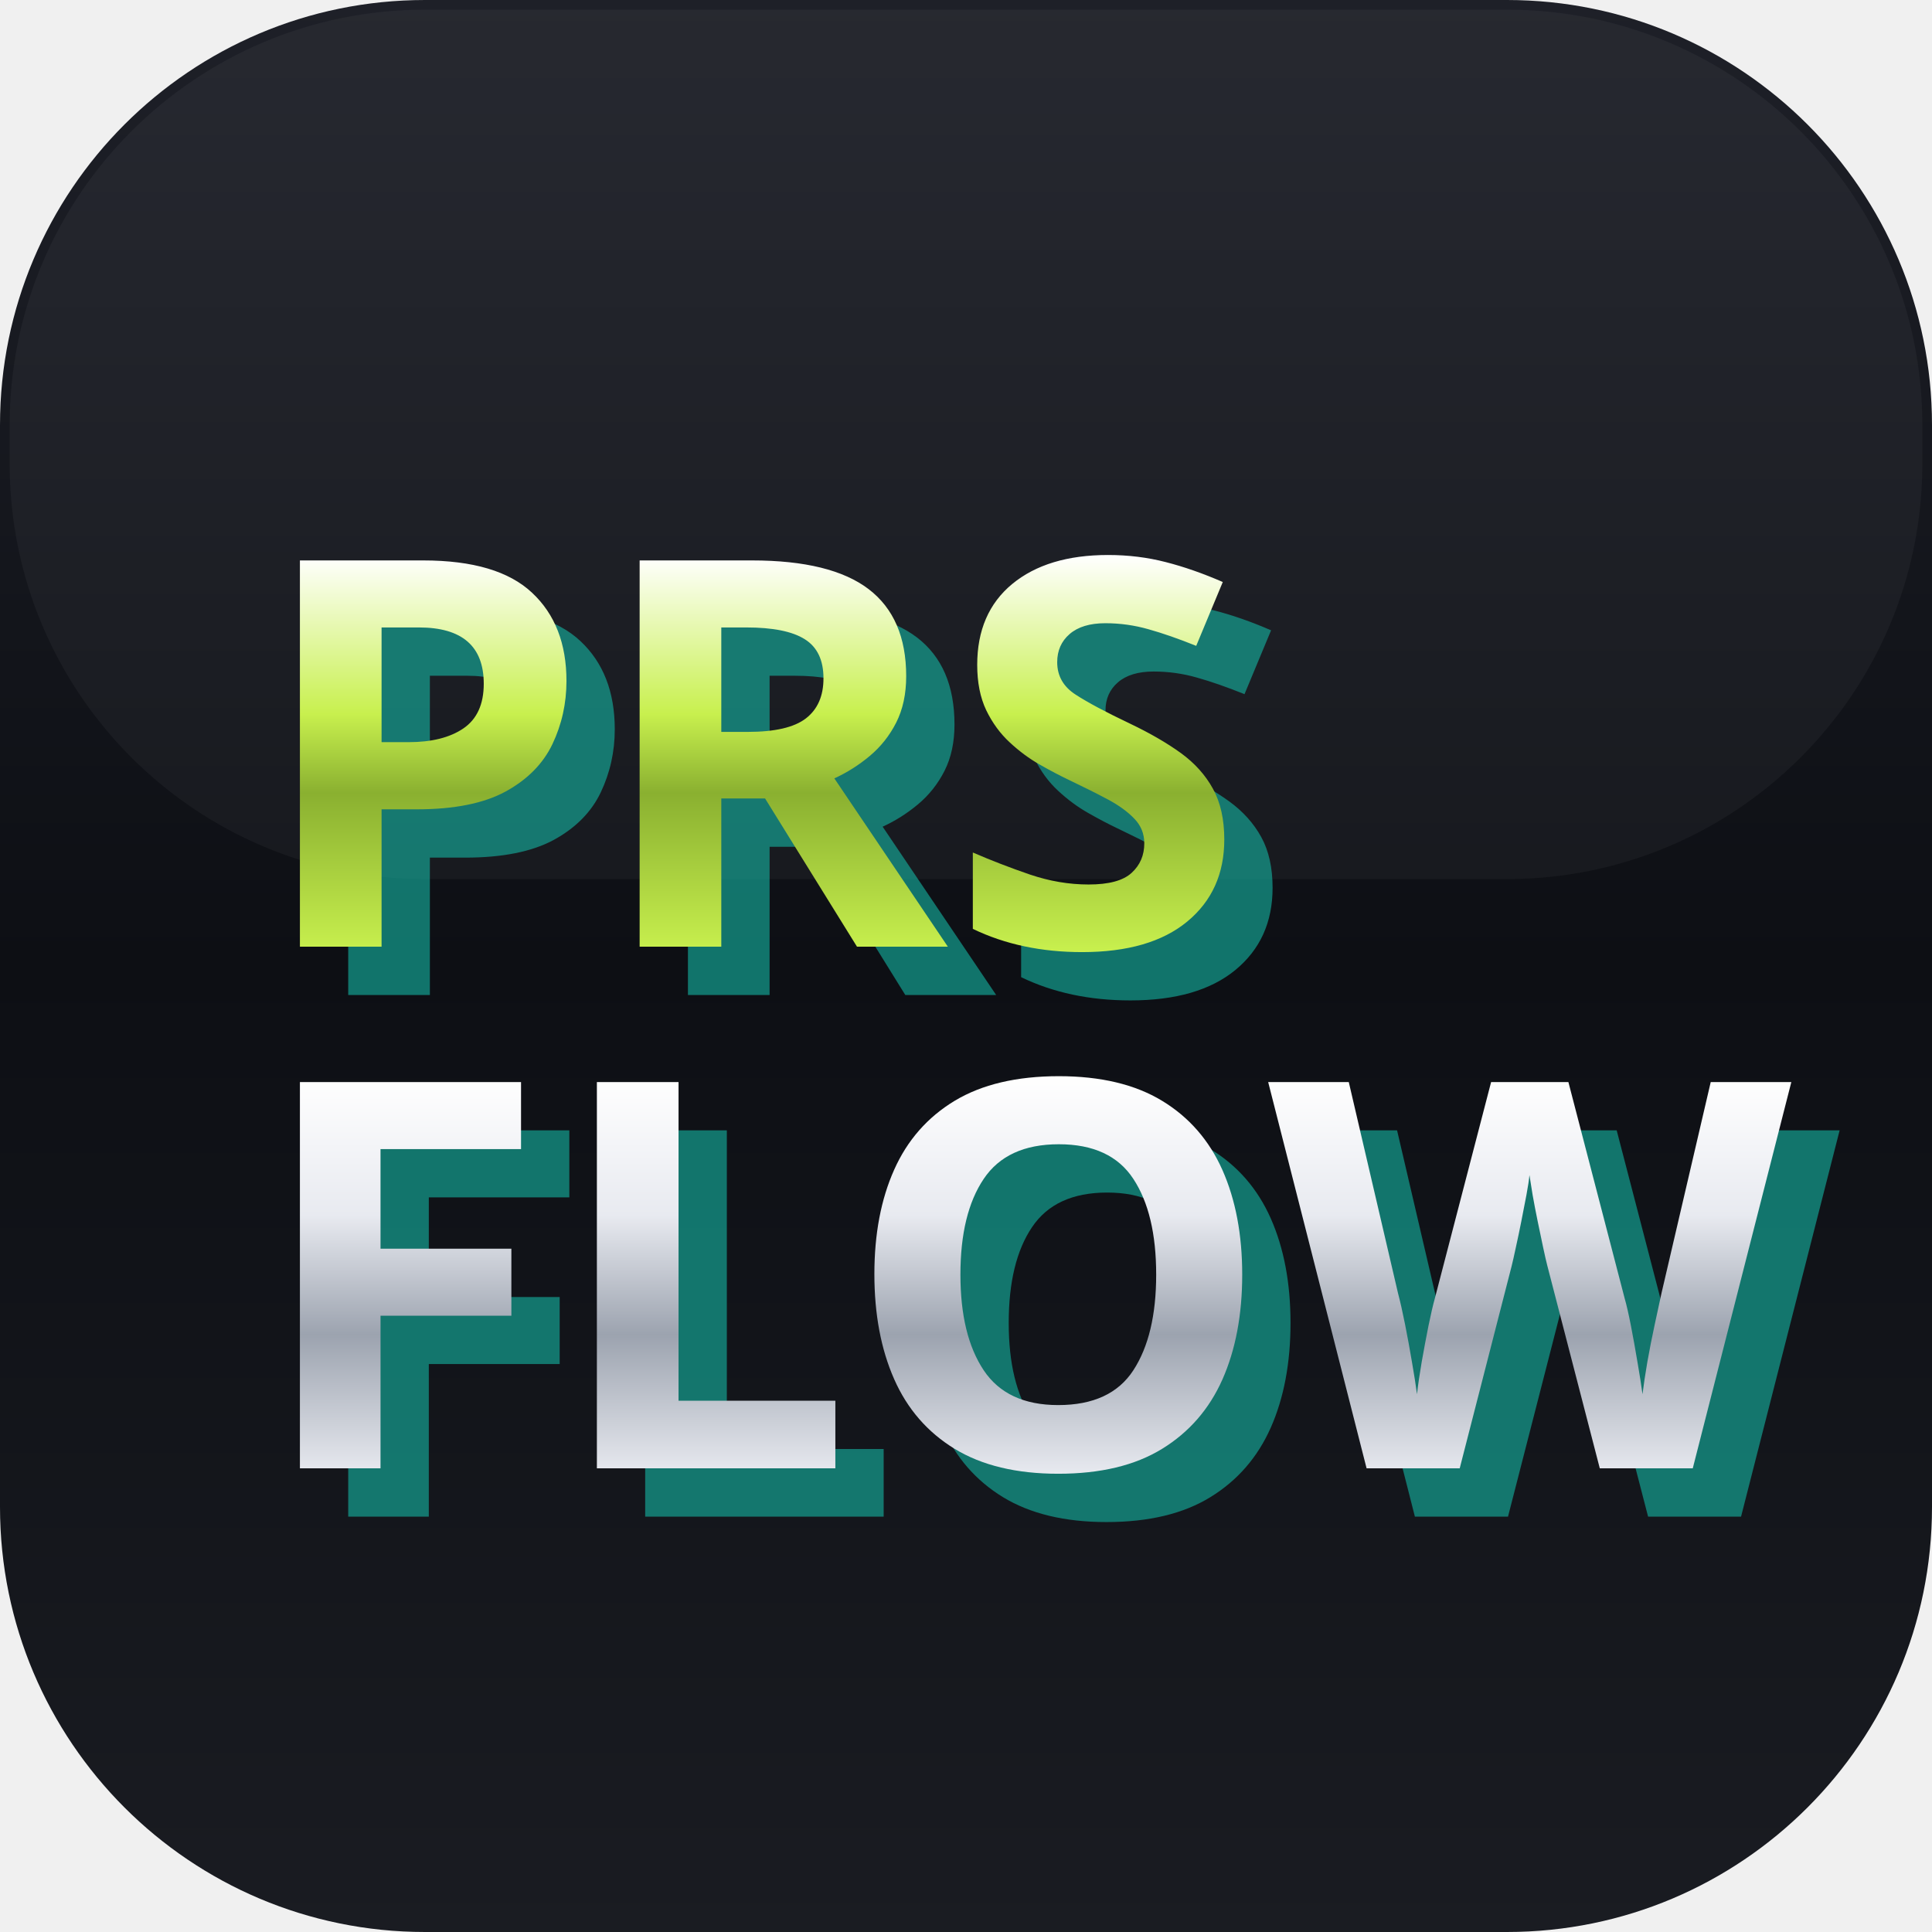
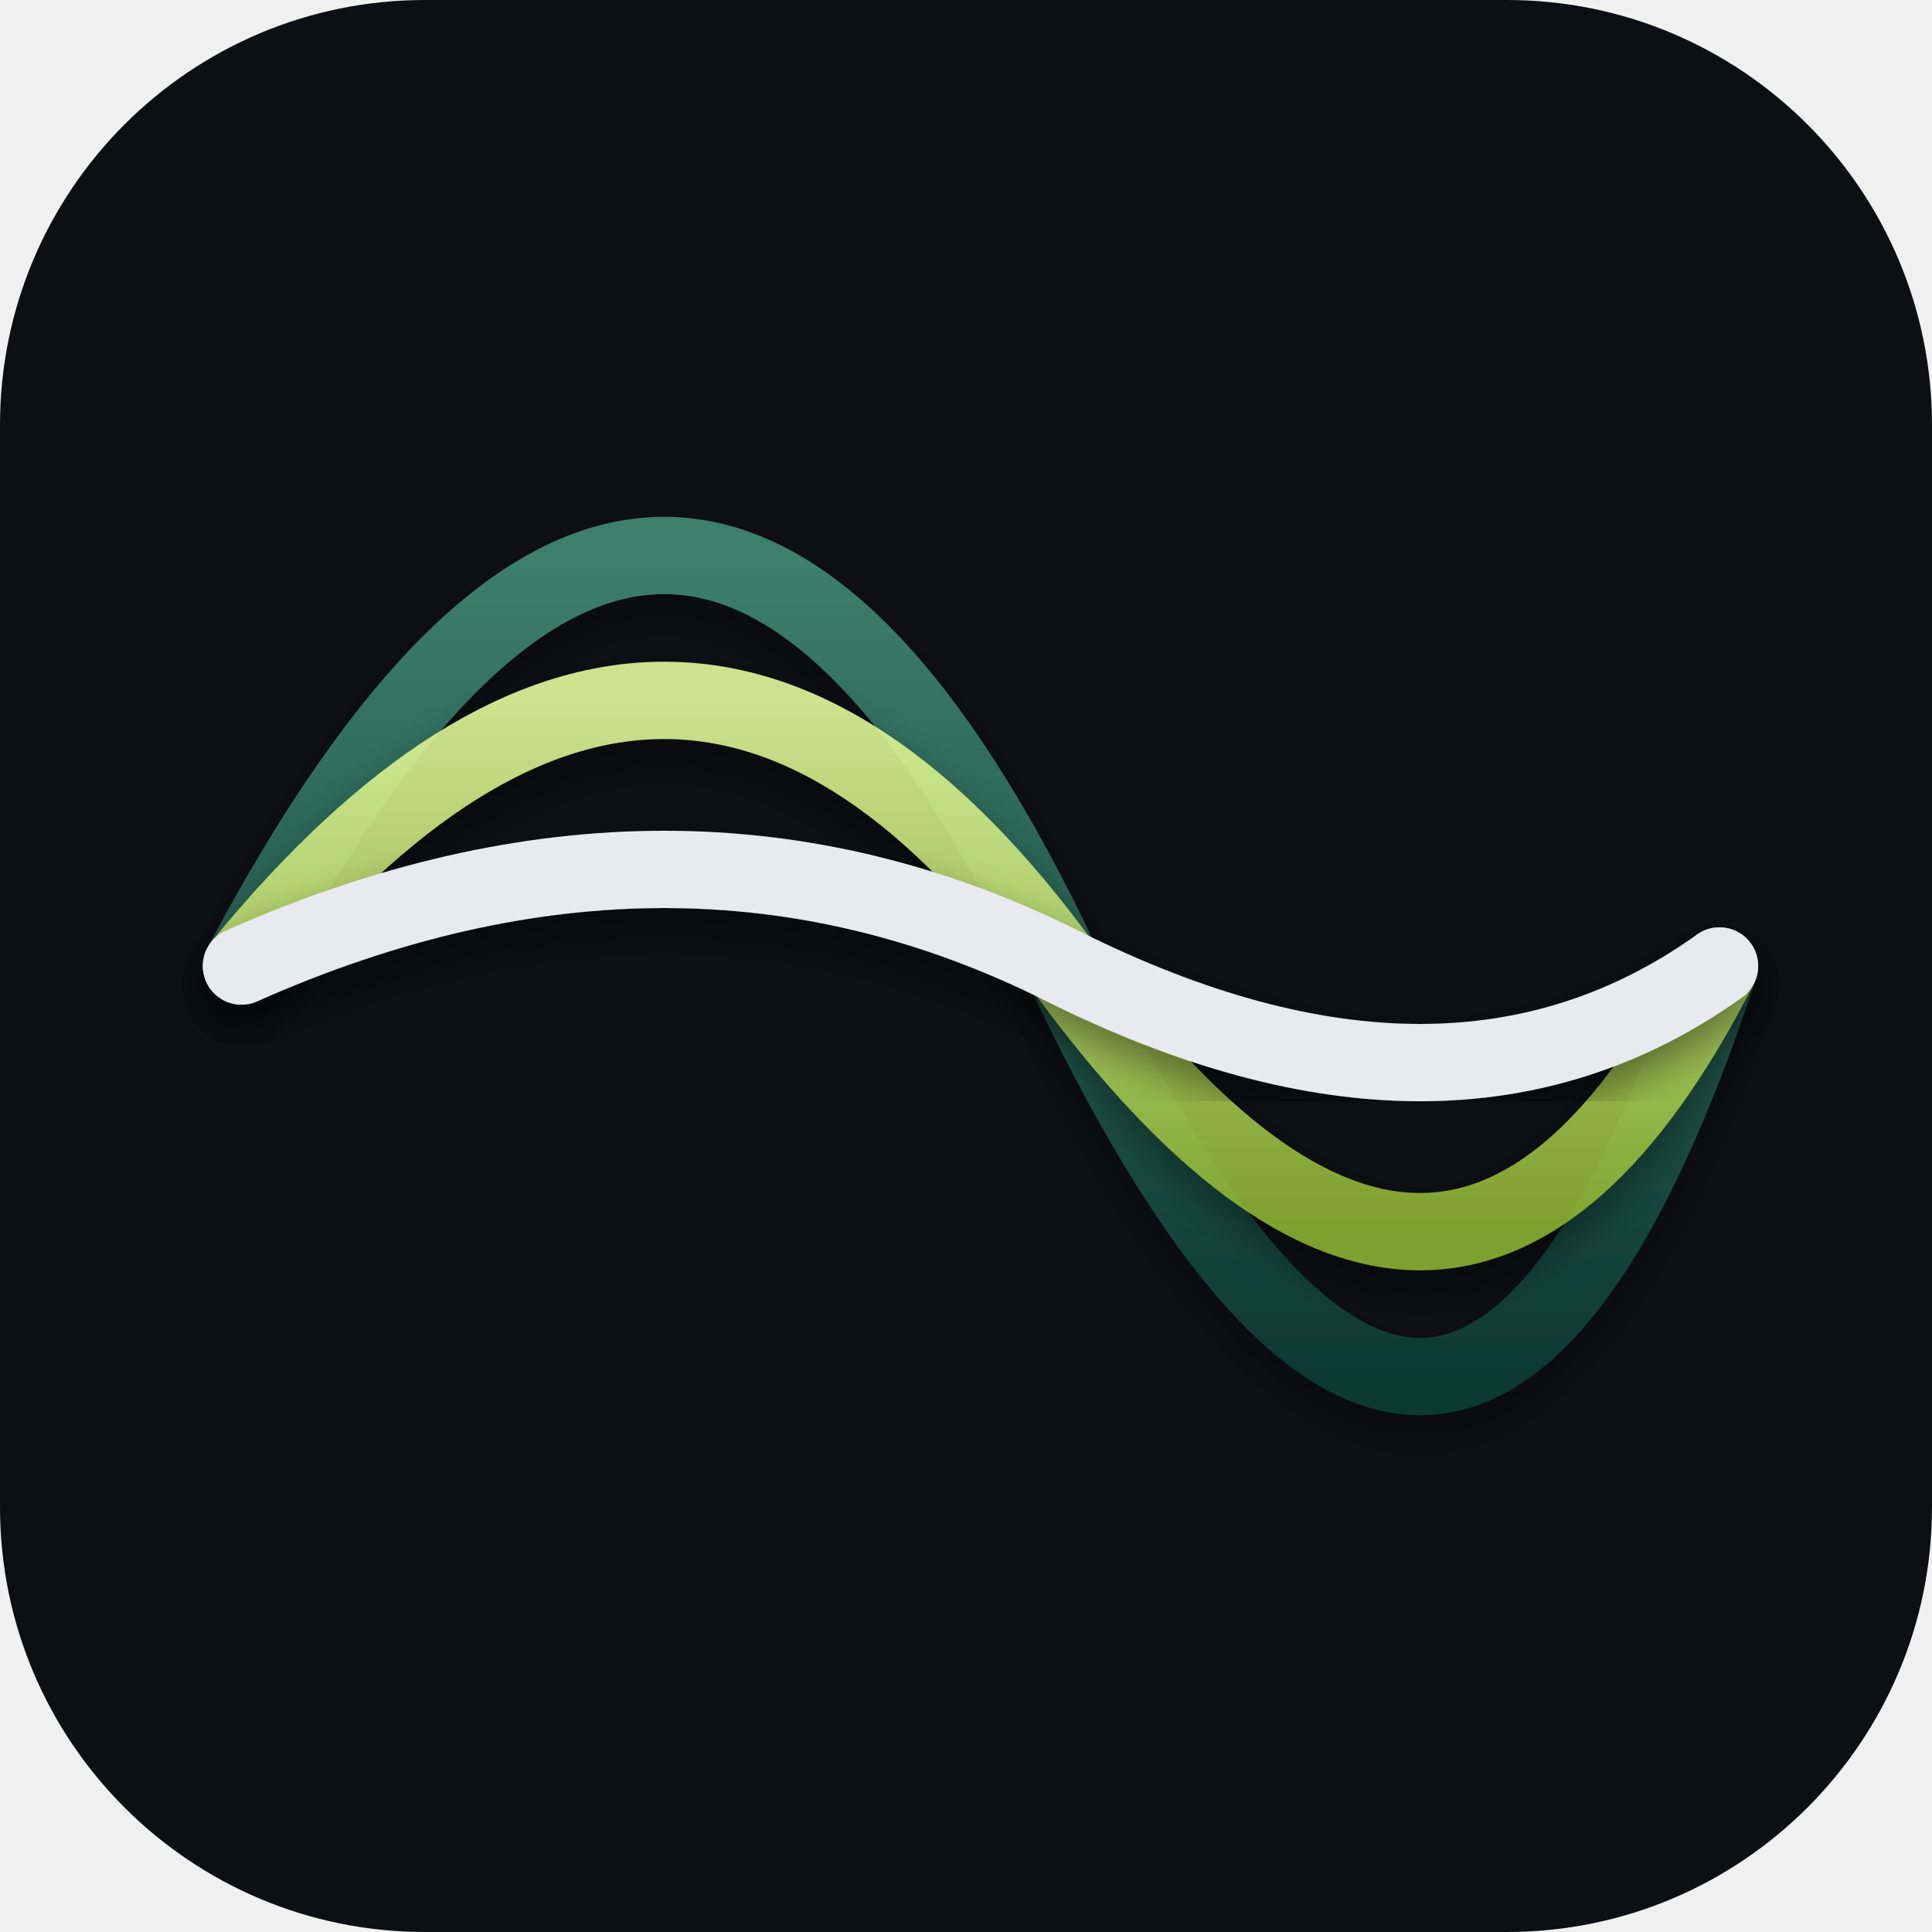
<svg xmlns="http://www.w3.org/2000/svg" width="512" height="512" viewBox="0 0 200 200">
  <defs>
-     <linearGradient id="metal-bg" x1="0" y1="0" x2="0" y2="1">
-       <stop offset="0%" stop-color="#1e2028" />
-       <stop offset="50%" stop-color="#0d0f14" />
-       <stop offset="100%" stop-color="#1a1c22" />
+     <linearGradient id="teal-fade" x1="0" y1="0" x2="0" y2="1">
+       <stop offset="0%" stop-color="#5DCAA5" />
+       <stop offset="100%" stop-color="#0e5446" />
    </linearGradient>
-     <linearGradient id="chrome-prs" x1="0" y1="0" x2="0" y2="1">
-       <stop offset="0%" stop-color="#ffffff" />
-       <stop offset="40%" stop-color="#c8f04e" />
-       <stop offset="60%" stop-color="#8ab030" />
-       <stop offset="100%" stop-color="#c8f04e" />
+     <linearGradient id="lime-fade" x1="0" y1="0" x2="0" y2="1">
+       <stop offset="0%" stop-color="#e3f99c" />
+       <stop offset="100%" stop-color="#8ab030" />
    </linearGradient>
-     <linearGradient id="chrome-flow" x1="0" y1="0" x2="0" y2="1">
-       <stop offset="0%" stop-color="#ffffff" />
-       <stop offset="35%" stop-color="#e8eaf0" />
-       <stop offset="65%" stop-color="#9ca3af" />
-       <stop offset="100%" stop-color="#e8eaf0" />
-     </linearGradient>
+     <filter id="ds" x="-20%" y="-20%" width="140%" height="140%">
+       <feDropShadow dx="0" dy="2" stdDeviation="2" flood-color="#000000" flood-opacity="0.4" />
+     </filter>
  </defs>
-   <rect width="200" height="200" rx="44" fill="url(#metal-bg)" />
-   <rect x="1" y="1" width="198" height="90" rx="43" fill="white" fill-opacity="0.04" />
-   <text x="31" y="103" font-family="Arial Black, sans-serif" font-weight="800" font-size="56" fill="#14B8A6" fill-opacity="0.6" textLength="148" lengthAdjust="spacingAndGlyphs">PRS</text>
-   <text x="31" y="157" font-family="Arial Black, sans-serif" font-weight="800" font-size="56" fill="#14B8A6" fill-opacity="0.6" textLength="148" lengthAdjust="spacingAndGlyphs">FLOW</text>
-   <text x="26" y="98" font-family="Arial Black, sans-serif" font-weight="800" font-size="56" fill="url(#chrome-prs)" textLength="148" lengthAdjust="spacingAndGlyphs">PRS</text>
-   <text x="26" y="152" font-family="Arial Black, sans-serif" font-weight="800" font-size="56" fill="url(#chrome-flow)" textLength="148" lengthAdjust="spacingAndGlyphs">FLOW</text>
+   <rect width="200" height="200" rx="44" fill="#0d0f14" />
+   <path d="M 25 100 Q 70 15, 110 100 T 178 100" stroke="url(#teal-fade)" stroke-width="8" fill="none" stroke-linecap="round" opacity="0.6" filter="url(#ds)" />
+   <path d="M 25 100 Q 70 45, 110 100 T 178 100" stroke="url(#lime-fade)" stroke-width="8" fill="none" stroke-linecap="round" opacity="0.9" filter="url(#ds)" />
+   <path d="M 25 100 Q 70 80, 110 100 T 178 100" stroke="#e8eaf0" stroke-width="8" fill="none" stroke-linecap="round" filter="url(#ds)" />
</svg>
